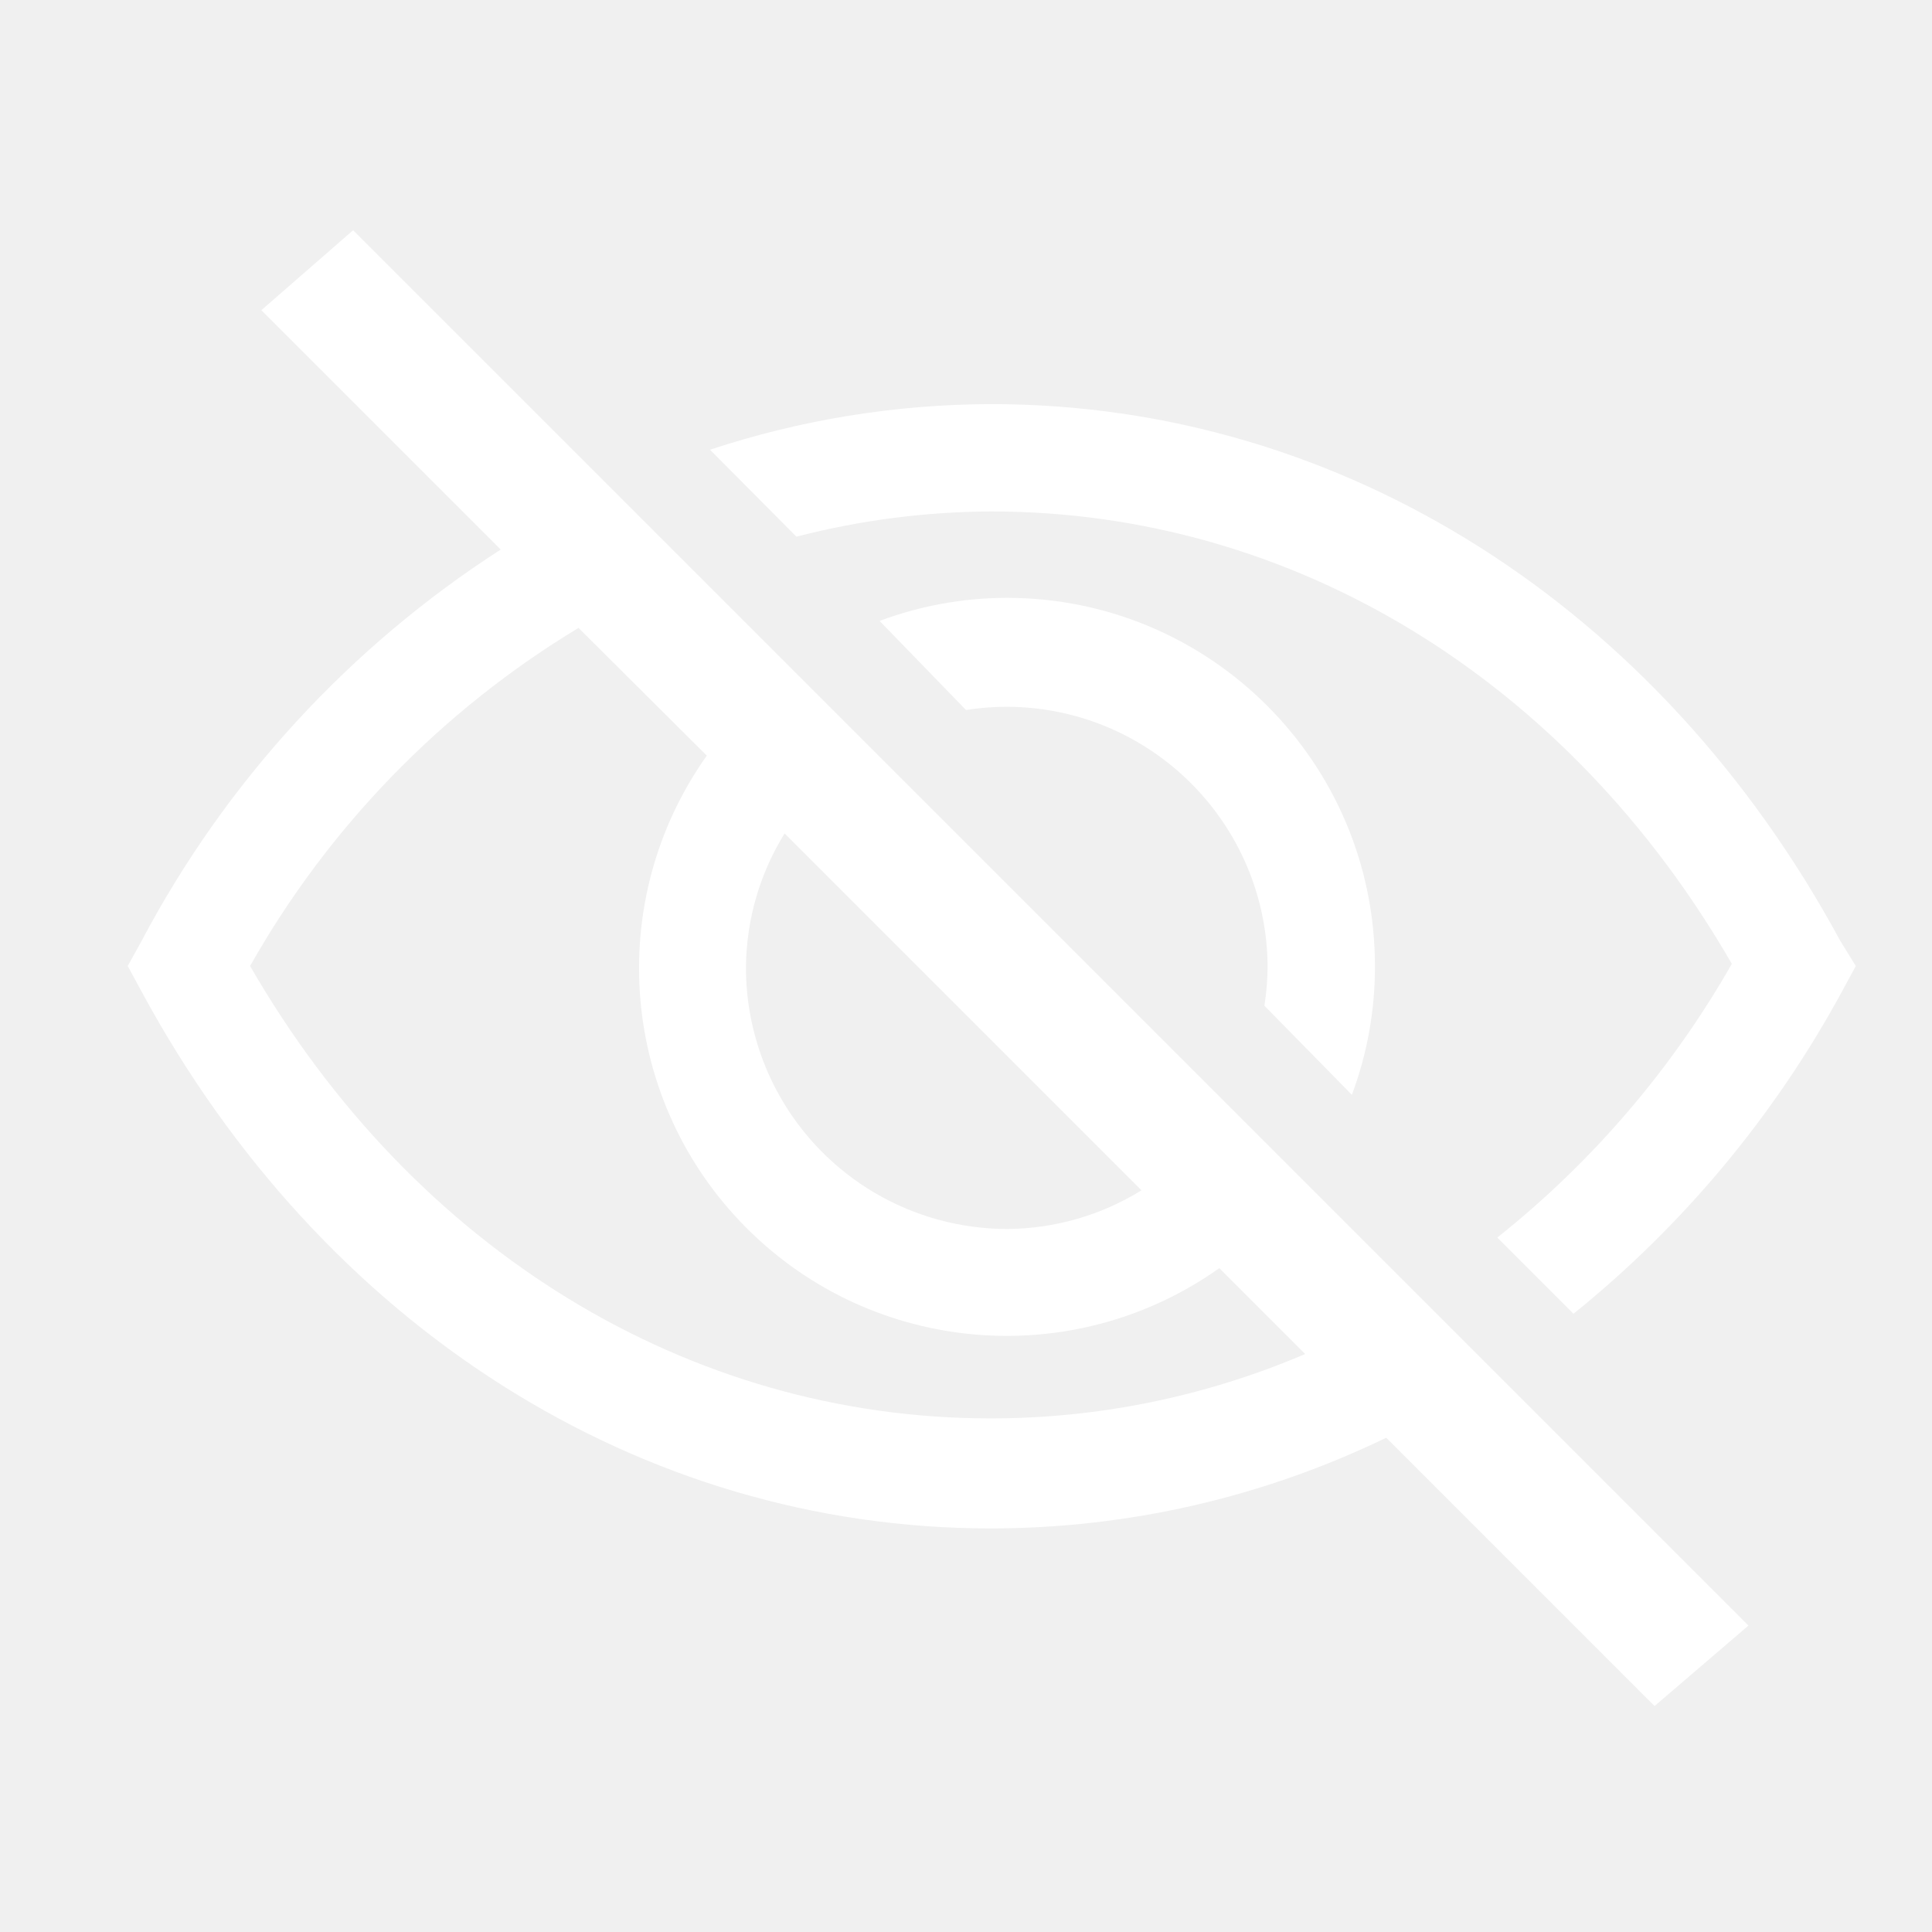
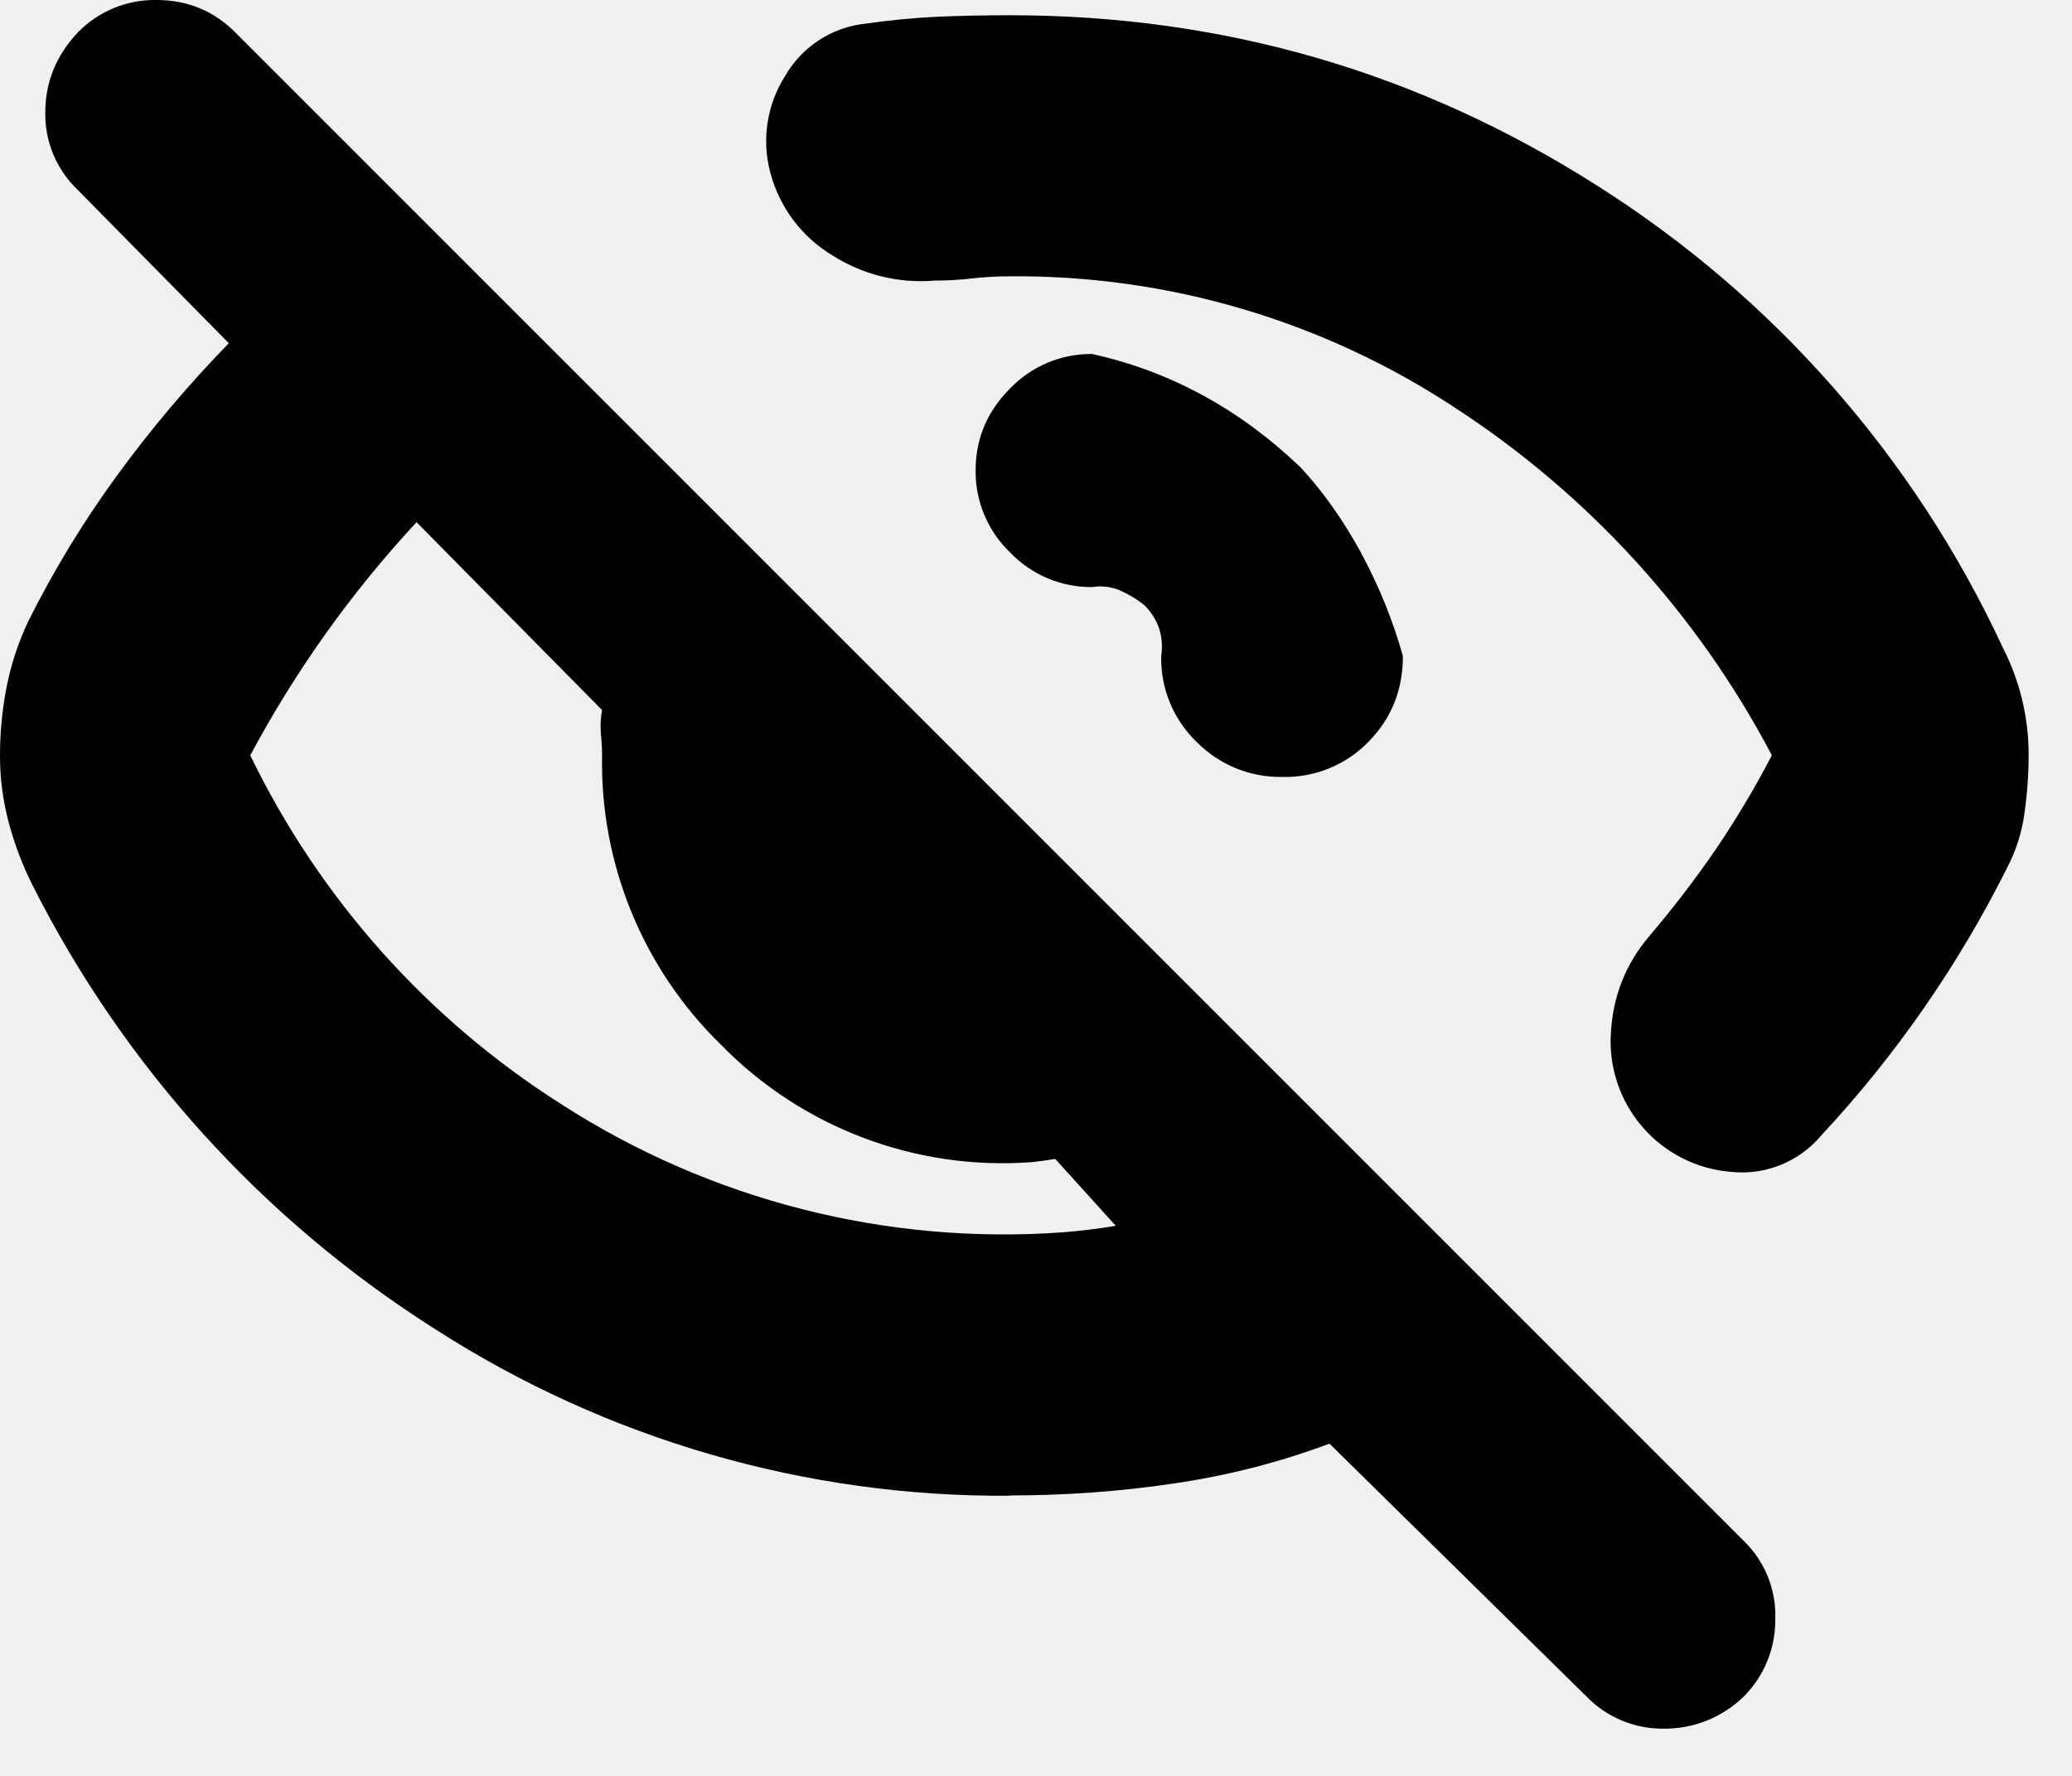
- <svg xmlns="http://www.w3.org/2000/svg" viewBox="0 0 36 36" fill="#ffffff">
-   <path d="M25.19,20.4A6.78,6.78,0,0,0,25.62,18a6.86,6.86,0,0,0-6.86-6.86,6.79,6.79,0,0,0-2.37.43L18,13.23a4.78,4.78,0,0,1,.74-.06A4.87,4.87,0,0,1,23.62,18a4.79,4.79,0,0,1-.06.74Z" class="clr-i-outline clr-i-outline-path-1" />
-   <path d="M34.29,17.53c-3.37-6.23-9.28-10-15.82-10a16.82,16.82,0,0,0-5.24.85L14.84,10a14.78,14.78,0,0,1,3.63-.47c5.63,0,10.75,3.14,13.8,8.43a17.75,17.75,0,0,1-4.37,5.1l1.42,1.42a19.93,19.93,0,0,0,5-6l.26-.48Z" class="clr-i-outline clr-i-outline-path-2" />
-   <path d="M4.87,5.78l4.46,4.46a19.52,19.52,0,0,0-6.69,7.29L2.38,18l.26.48c3.37,6.23,9.28,10,15.82,10a16.93,16.93,0,0,0,7.37-1.69l5,5,1.75-1.5-26-26Zm9.75,9.75,6.65,6.65a4.81,4.81,0,0,1-2.5.72A4.87,4.87,0,0,1,13.9,18,4.81,4.81,0,0,1,14.62,15.53Zm-1.45-1.45a6.85,6.85,0,0,0,9.55,9.55l1.6,1.6a14.91,14.91,0,0,1-5.86,1.2c-5.63,0-10.75-3.14-13.8-8.43a17.29,17.29,0,0,1,6.12-6.3Z" />
+ <svg xmlns="http://www.w3.org/2000/svg" width="14" height="12" viewBox="0 0 14 12" fill="#000">
+   <path d="M8.78 3.15c.155.165.293.36.415.583.121.224.216.457.284.7 0 .23-.078.423-.233.58a.786.786 0 0 1-.584.237.793.793 0 0 1-.576-.236.782.782 0 0 1-.24-.58.41.41 0 0 0-.015-.19.396.396 0 0 0-.105-.16.748.748 0 0 0-.16-.095.34.34 0 0 0-.187-.022.757.757 0 0 1-.554-.234.757.757 0 0 1-.233-.554c0-.214.077-.398.233-.554a.757.757 0 0 1 .554-.233c.263.058.51.15.744.277.233.126.452.287.656.481zM6.824 1.867c-.086 0-.171.005-.254.014-.084.01-.169.015-.256.015a1.111 1.111 0 0 1-.686-.168.93.93 0 0 1-.423-.561.821.821 0 0 1 .102-.657.711.711 0 0 1 .54-.35 5.15 5.15 0 0 1 .488-.047c.16-.007.324-.01.489-.01 1.439 0 2.761.383 3.967 1.151a7.361 7.361 0 0 1 2.741 3.121 1.582 1.582 0 0 1 .175.728c0 .127-.009.257-.028.39a1.108 1.108 0 0 1-.117.37 7.715 7.715 0 0 1-1.255 1.808.699.699 0 0 1-.605.248.884.884 0 0 1-.817-.948c.015-.243.1-.457.256-.642.165-.194.316-.391.452-.59.136-.2.262-.411.379-.635a6.3 6.3 0 0 0-2.138-2.347 5.383 5.383 0 0 0-3.01-.89zm0 8.24a7.078 7.078 0 0 1-3.881-1.124A7.602 7.602 0 0 1 .219 5.98a2.232 2.232 0 0 1-.16-.422A1.742 1.742 0 0 1 0 5.105c0-.156.015-.31.044-.46.029-.15.078-.3.146-.445a6.9 6.9 0 0 1 .603-.99c.227-.311.478-.608.753-.891L.525 1.283A.705.705 0 0 1 .306.76C.306.555.38.374.525.22A.724.724 0 0 1 1.057 0c.21 0 .387.073.533.219l10.193 10.194a.7.7 0 0 1 .212.532.727.727 0 0 1-.212.518.765.765 0 0 1-.54.218.716.716 0 0 1-.524-.218L8.983 9.755c-.34.127-.692.217-1.057.27-.365.054-.732.08-1.101.08zm-4.01-6.578a7.544 7.544 0 0 0-1.123 1.575A5.771 5.771 0 0 0 3.8 7.466a5.519 5.519 0 0 0 3.381.861c.122-.01.24-.024.358-.044l-.409-.452a2.49 2.49 0 0 1-.16.022 2.66 2.66 0 0 1-2.1-.795 2.66 2.66 0 0 1-.802-1.954c0-.048-.003-.097-.008-.146a.61.61 0 0 1 .008-.16L2.815 3.529z" fill-rule="nonzero" />
</svg>
